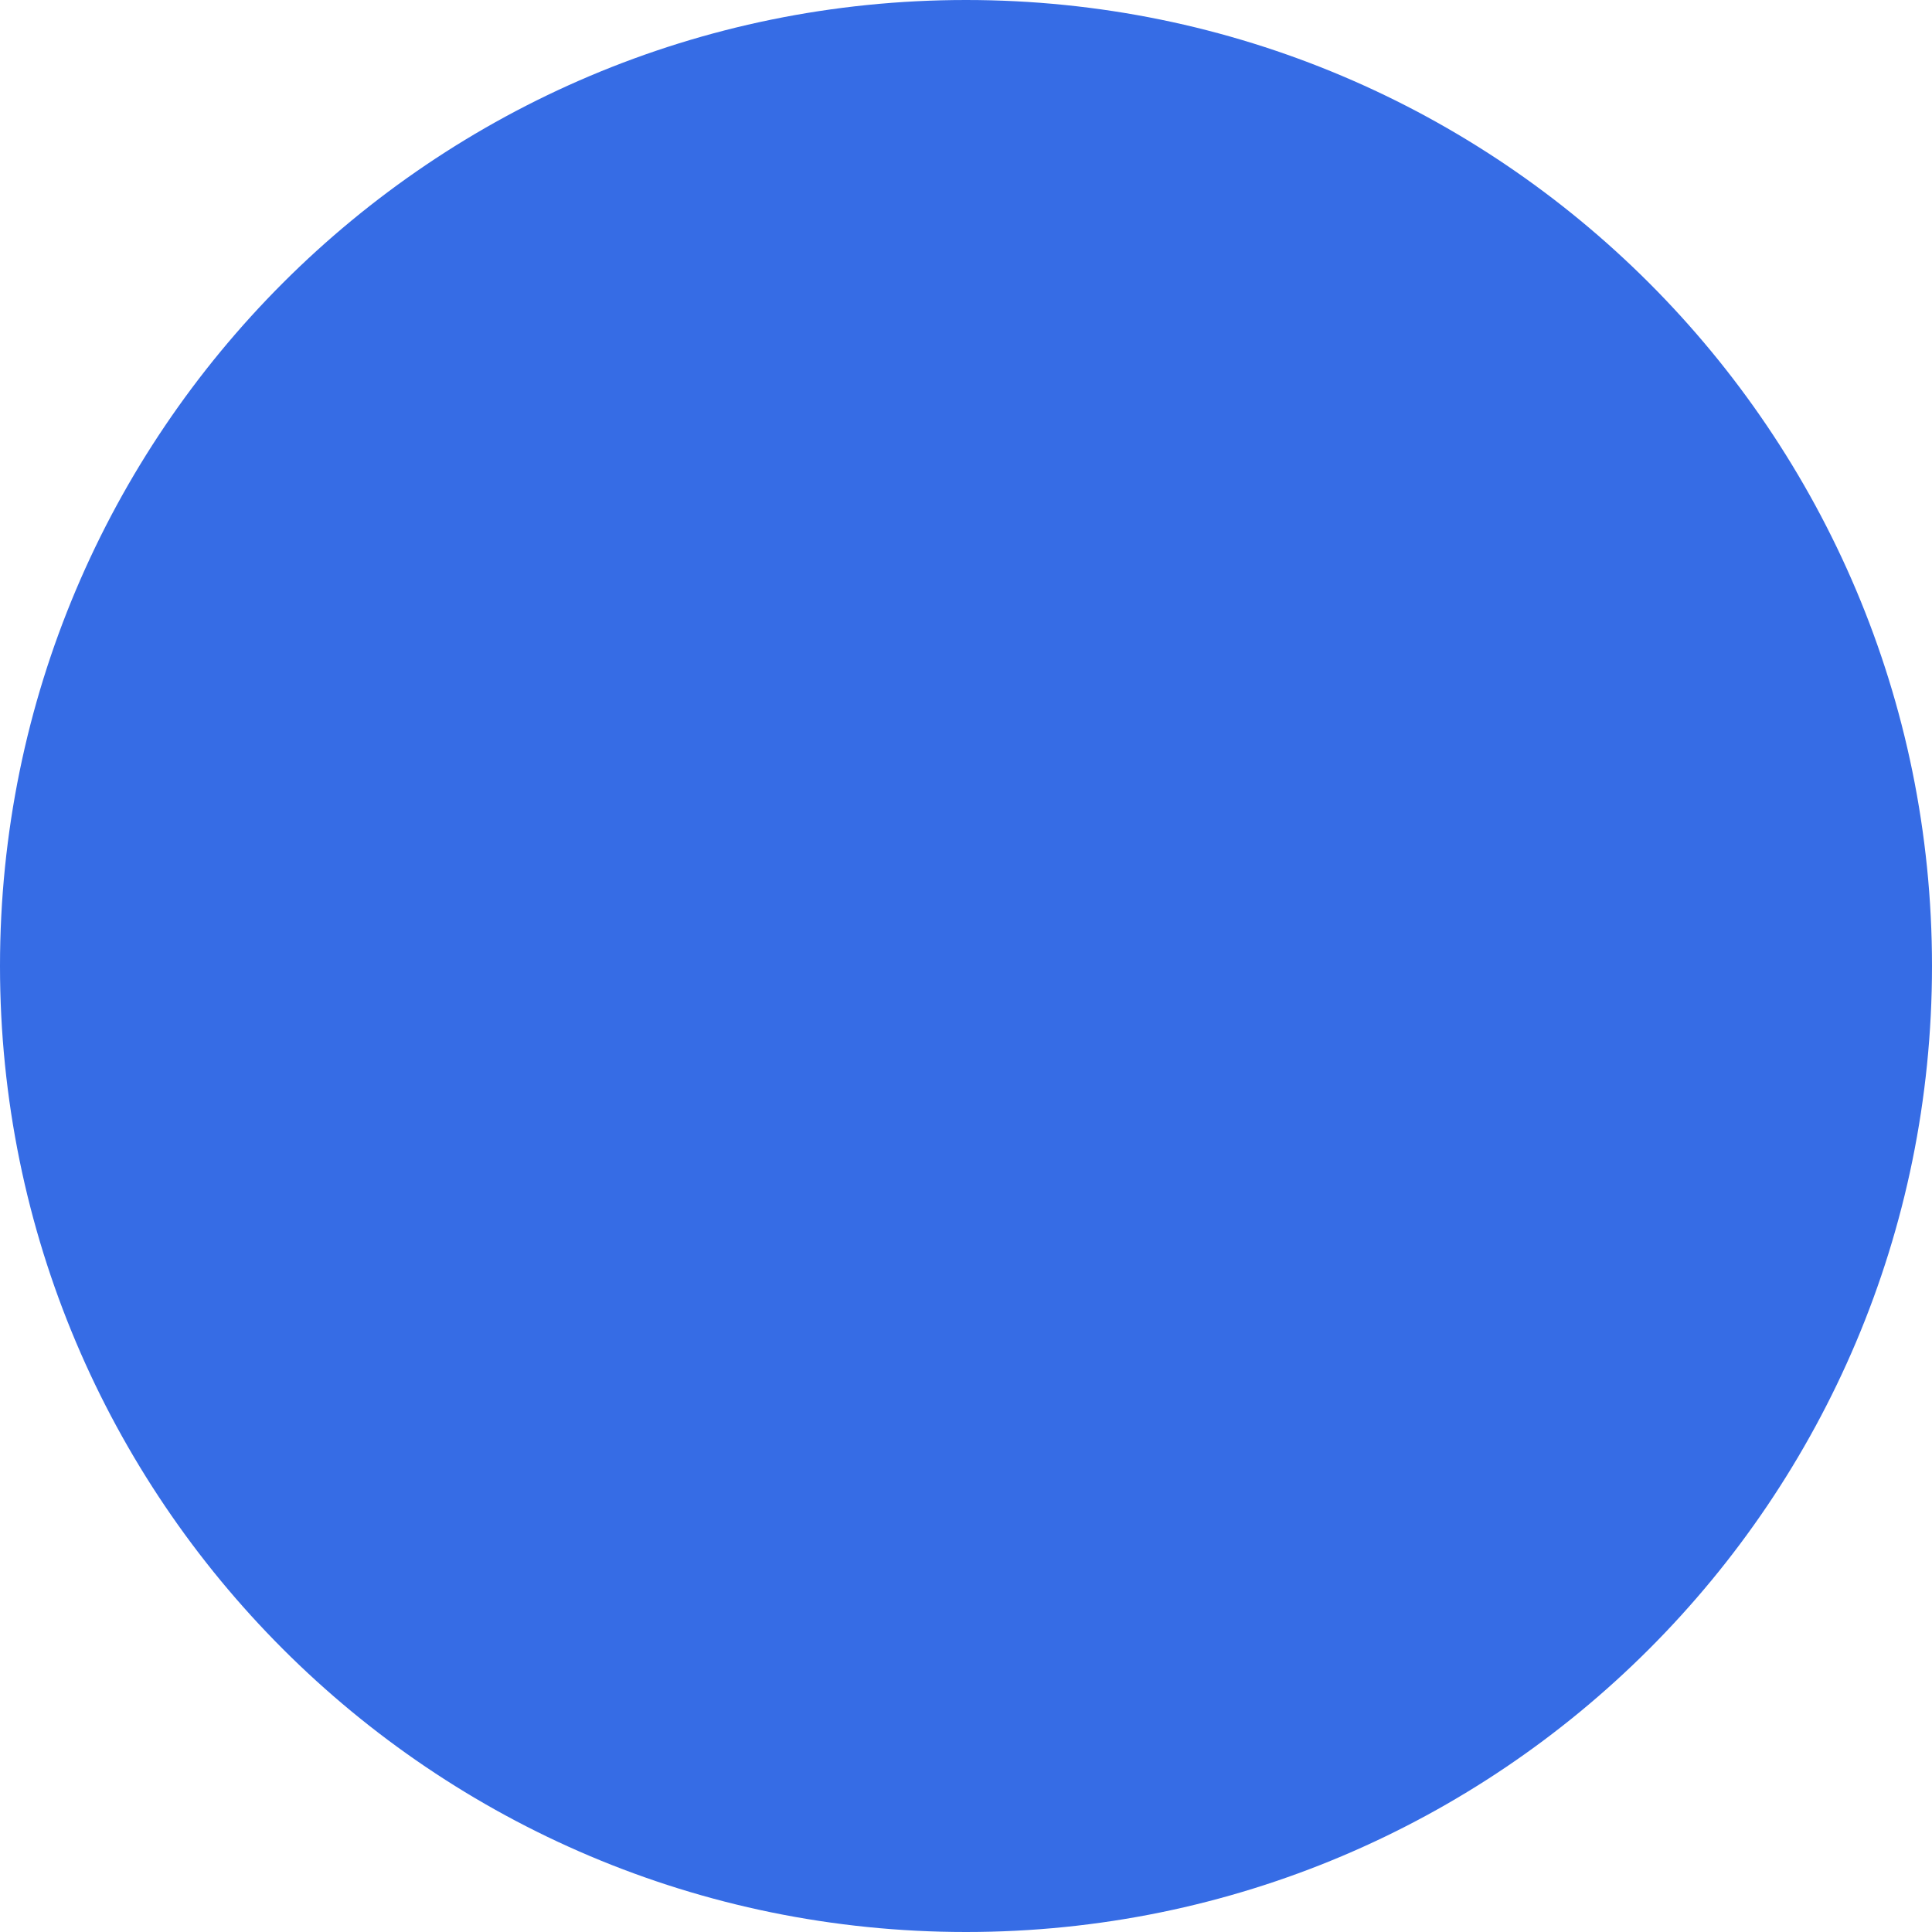
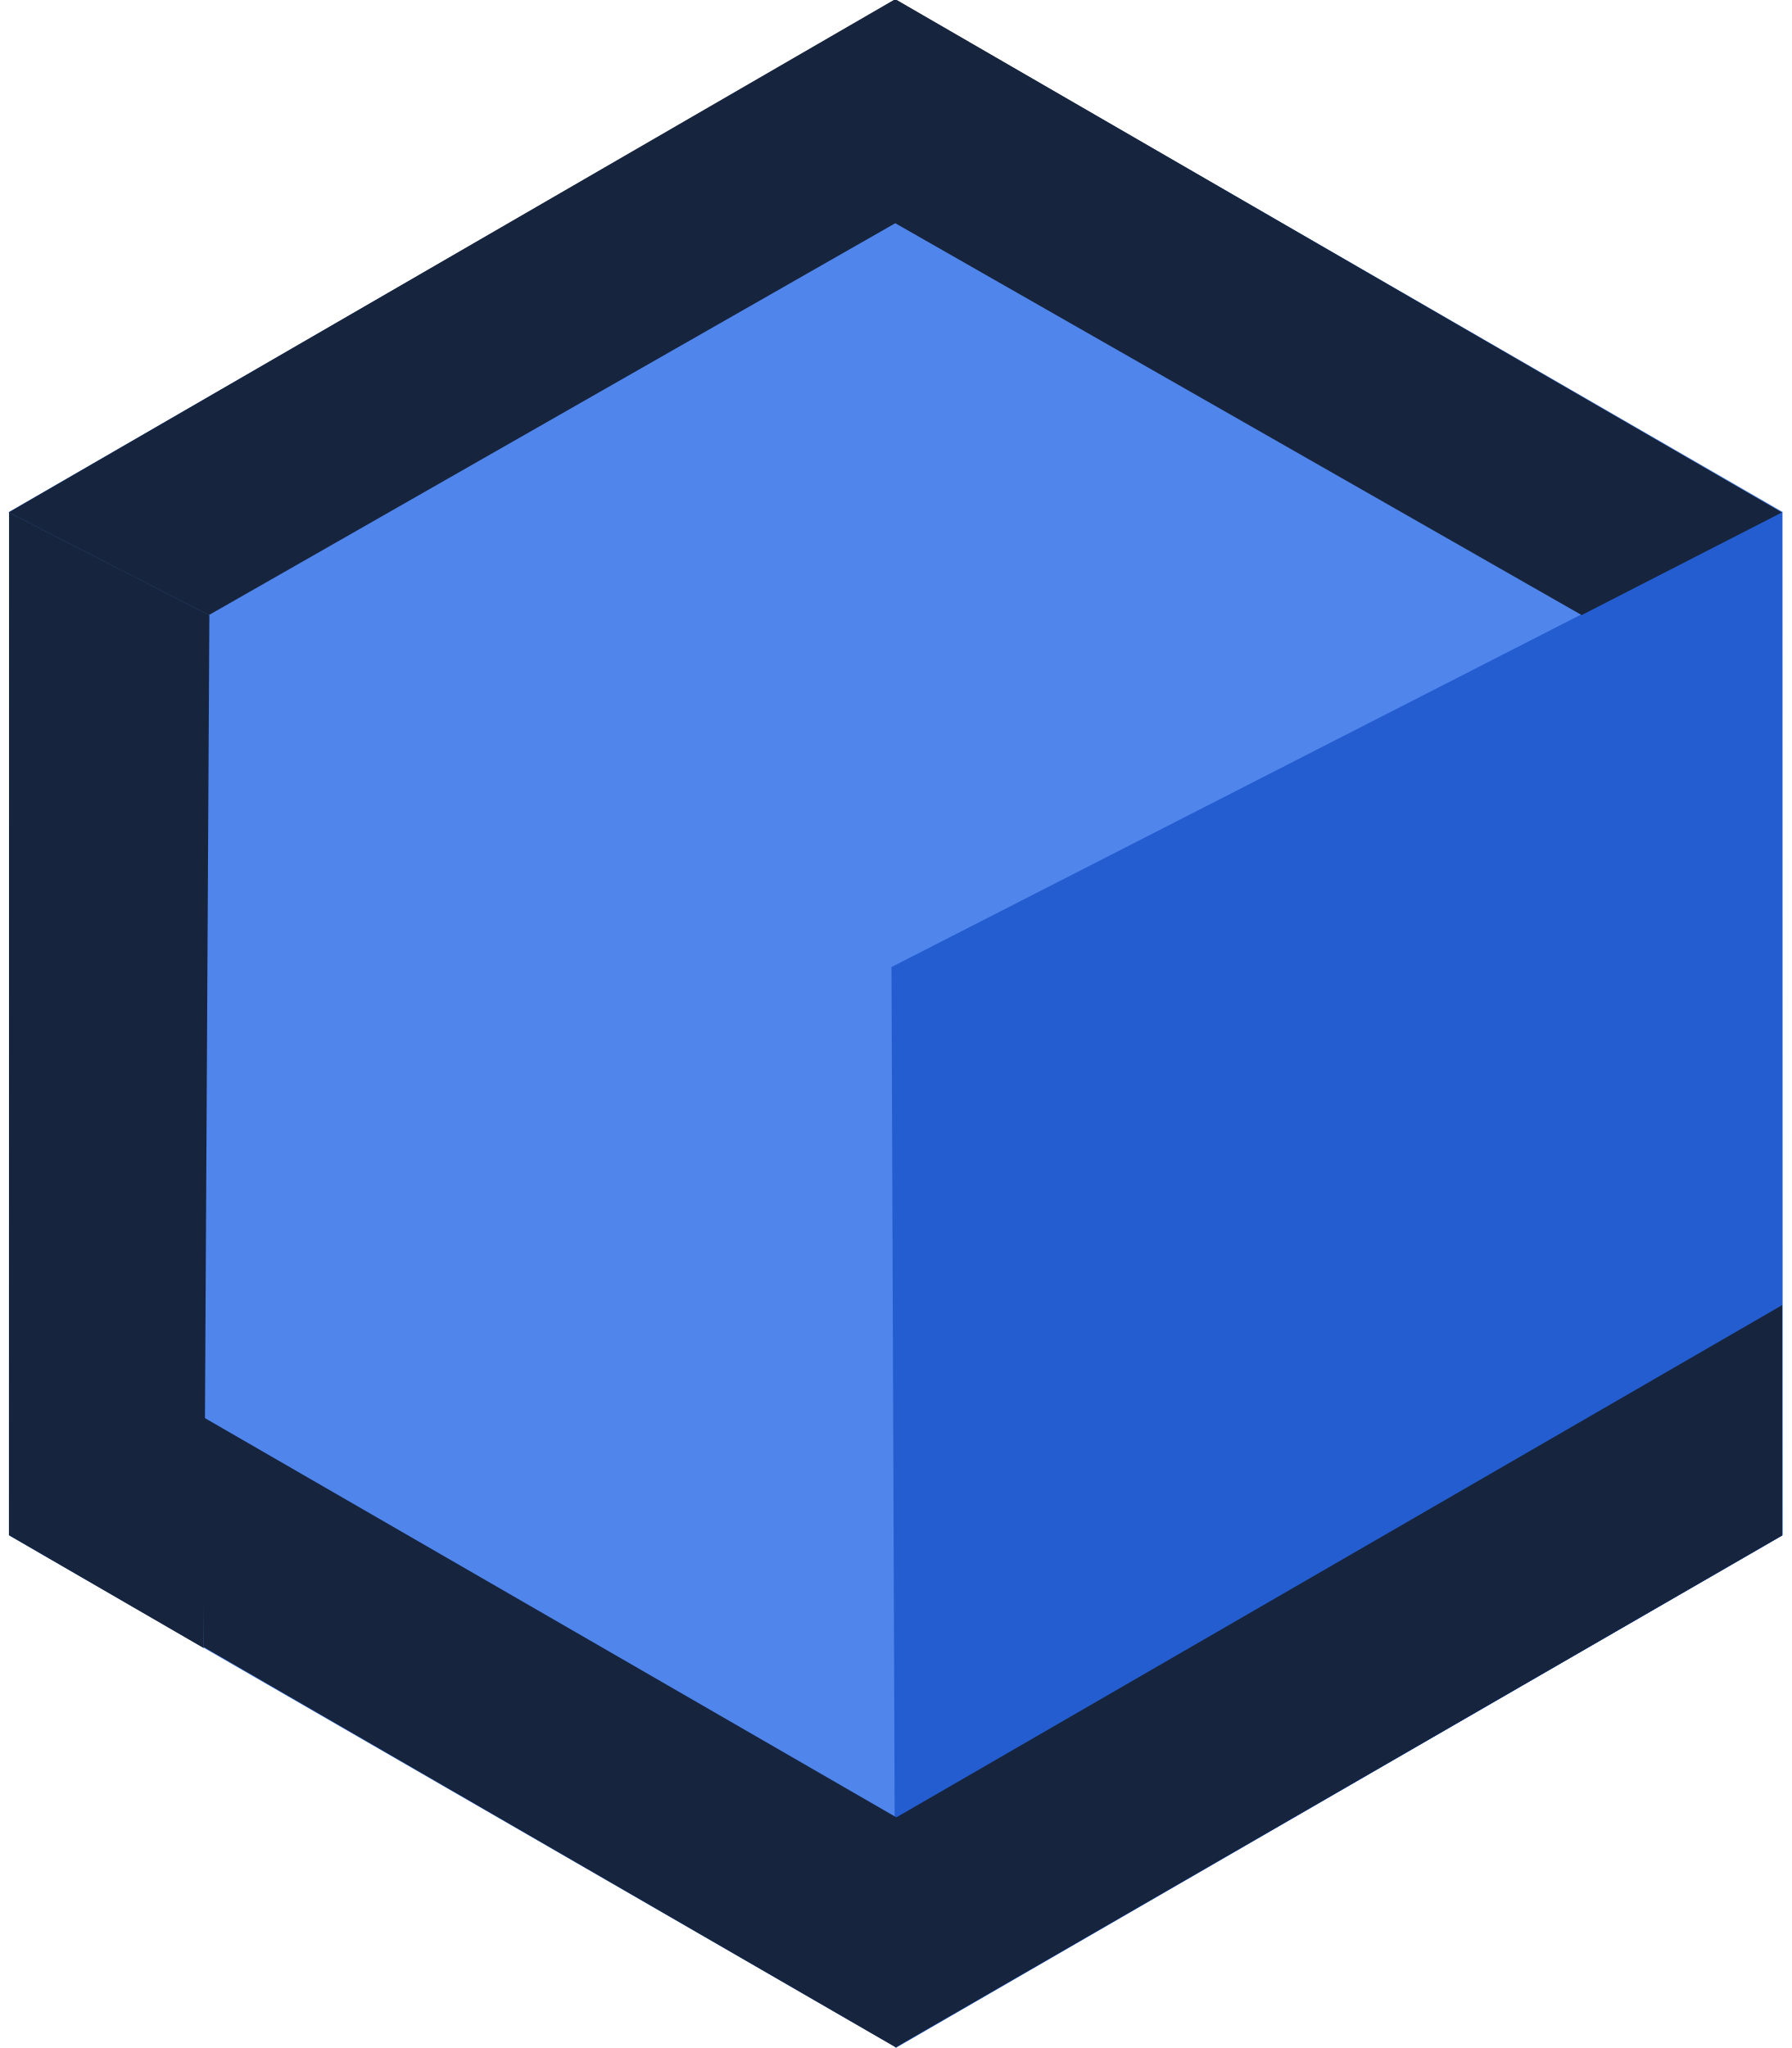
- <svg xmlns="http://www.w3.org/2000/svg" width="48" height="48" viewBox="0 0 32 32" fill="none">
-   <path d="M32 16C32 24.837 24.837 32 16 32C7.163 32 0 24.837 0 16C0 7.163 7.163 0 16 0C24.837 0 32 7.163 32 16Z" fill="#366CE5" />
+ <svg xmlns="http://www.w3.org/2000/svg" width="42" height="48" viewBox="0 0 42 48" fill="none">
+   <path d="M21 0L41.785 11.996V35.988L21 47.983L0.215 35.988L0.215 11.996L21 0Z" fill="#5085EC" />
+   <path d="M20.899 22.665L41.783 11.993L41.788 35.981L20.994 48L20.899 22.665Z" fill="#235DCF" />
+   <path d="M4.776 33.221L4.776 38.603L21.01 47.991L21.01 45.303L21.01 42.592L4.776 33.221Z" fill="#16253D" />
+   <path d="M21 42.602L21 47.983L41.779 35.987L41.779 33.3L41.779 30.589L21 42.602Z" fill="#16253D" />
+   <path d="M0.209 35.981L4.775 38.627L4.908 14.419L0.213 12.013L0.209 35.981Z" fill="#16253D" />
+   <path d="M16.438 2.635L21.004 -0.011L41.774 12.01L37.079 14.416L16.438 2.635Z" fill="#16253D" />
+   <path d="M25.538 2.635L20.971 -0.011L0.202 12.01L4.896 14.416L25.538 2.635Z" fill="#16253D" />
</svg>
